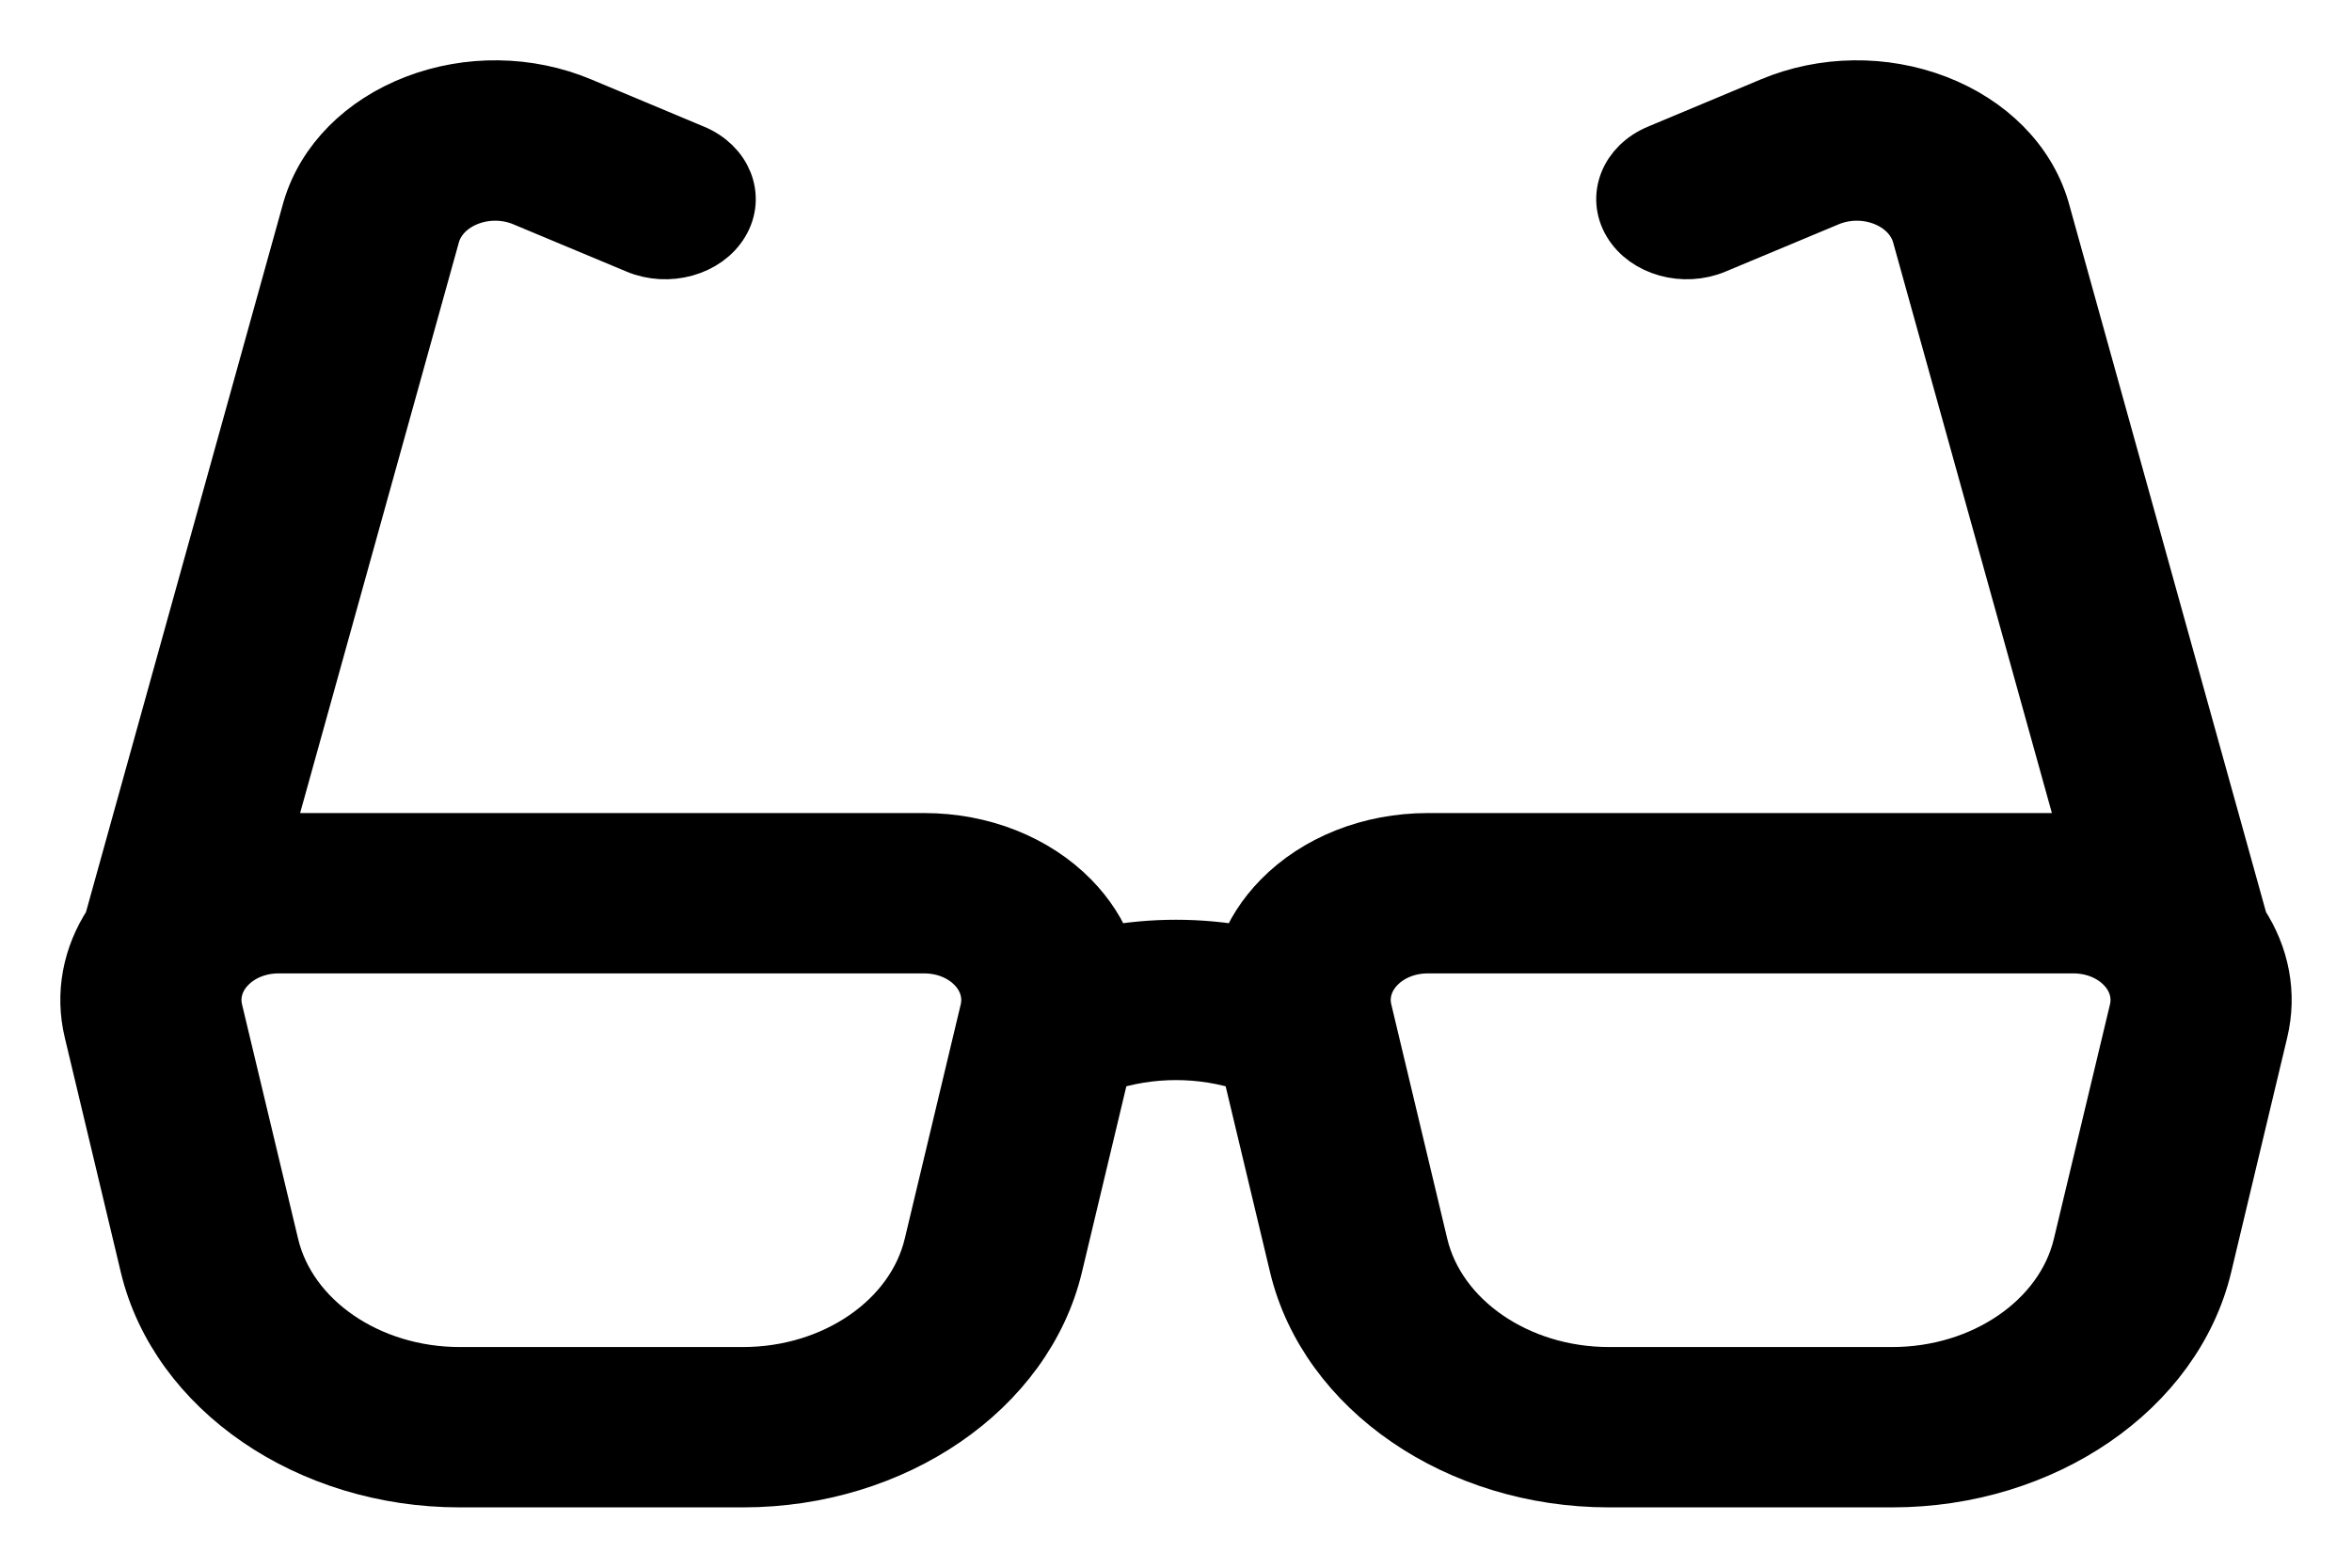
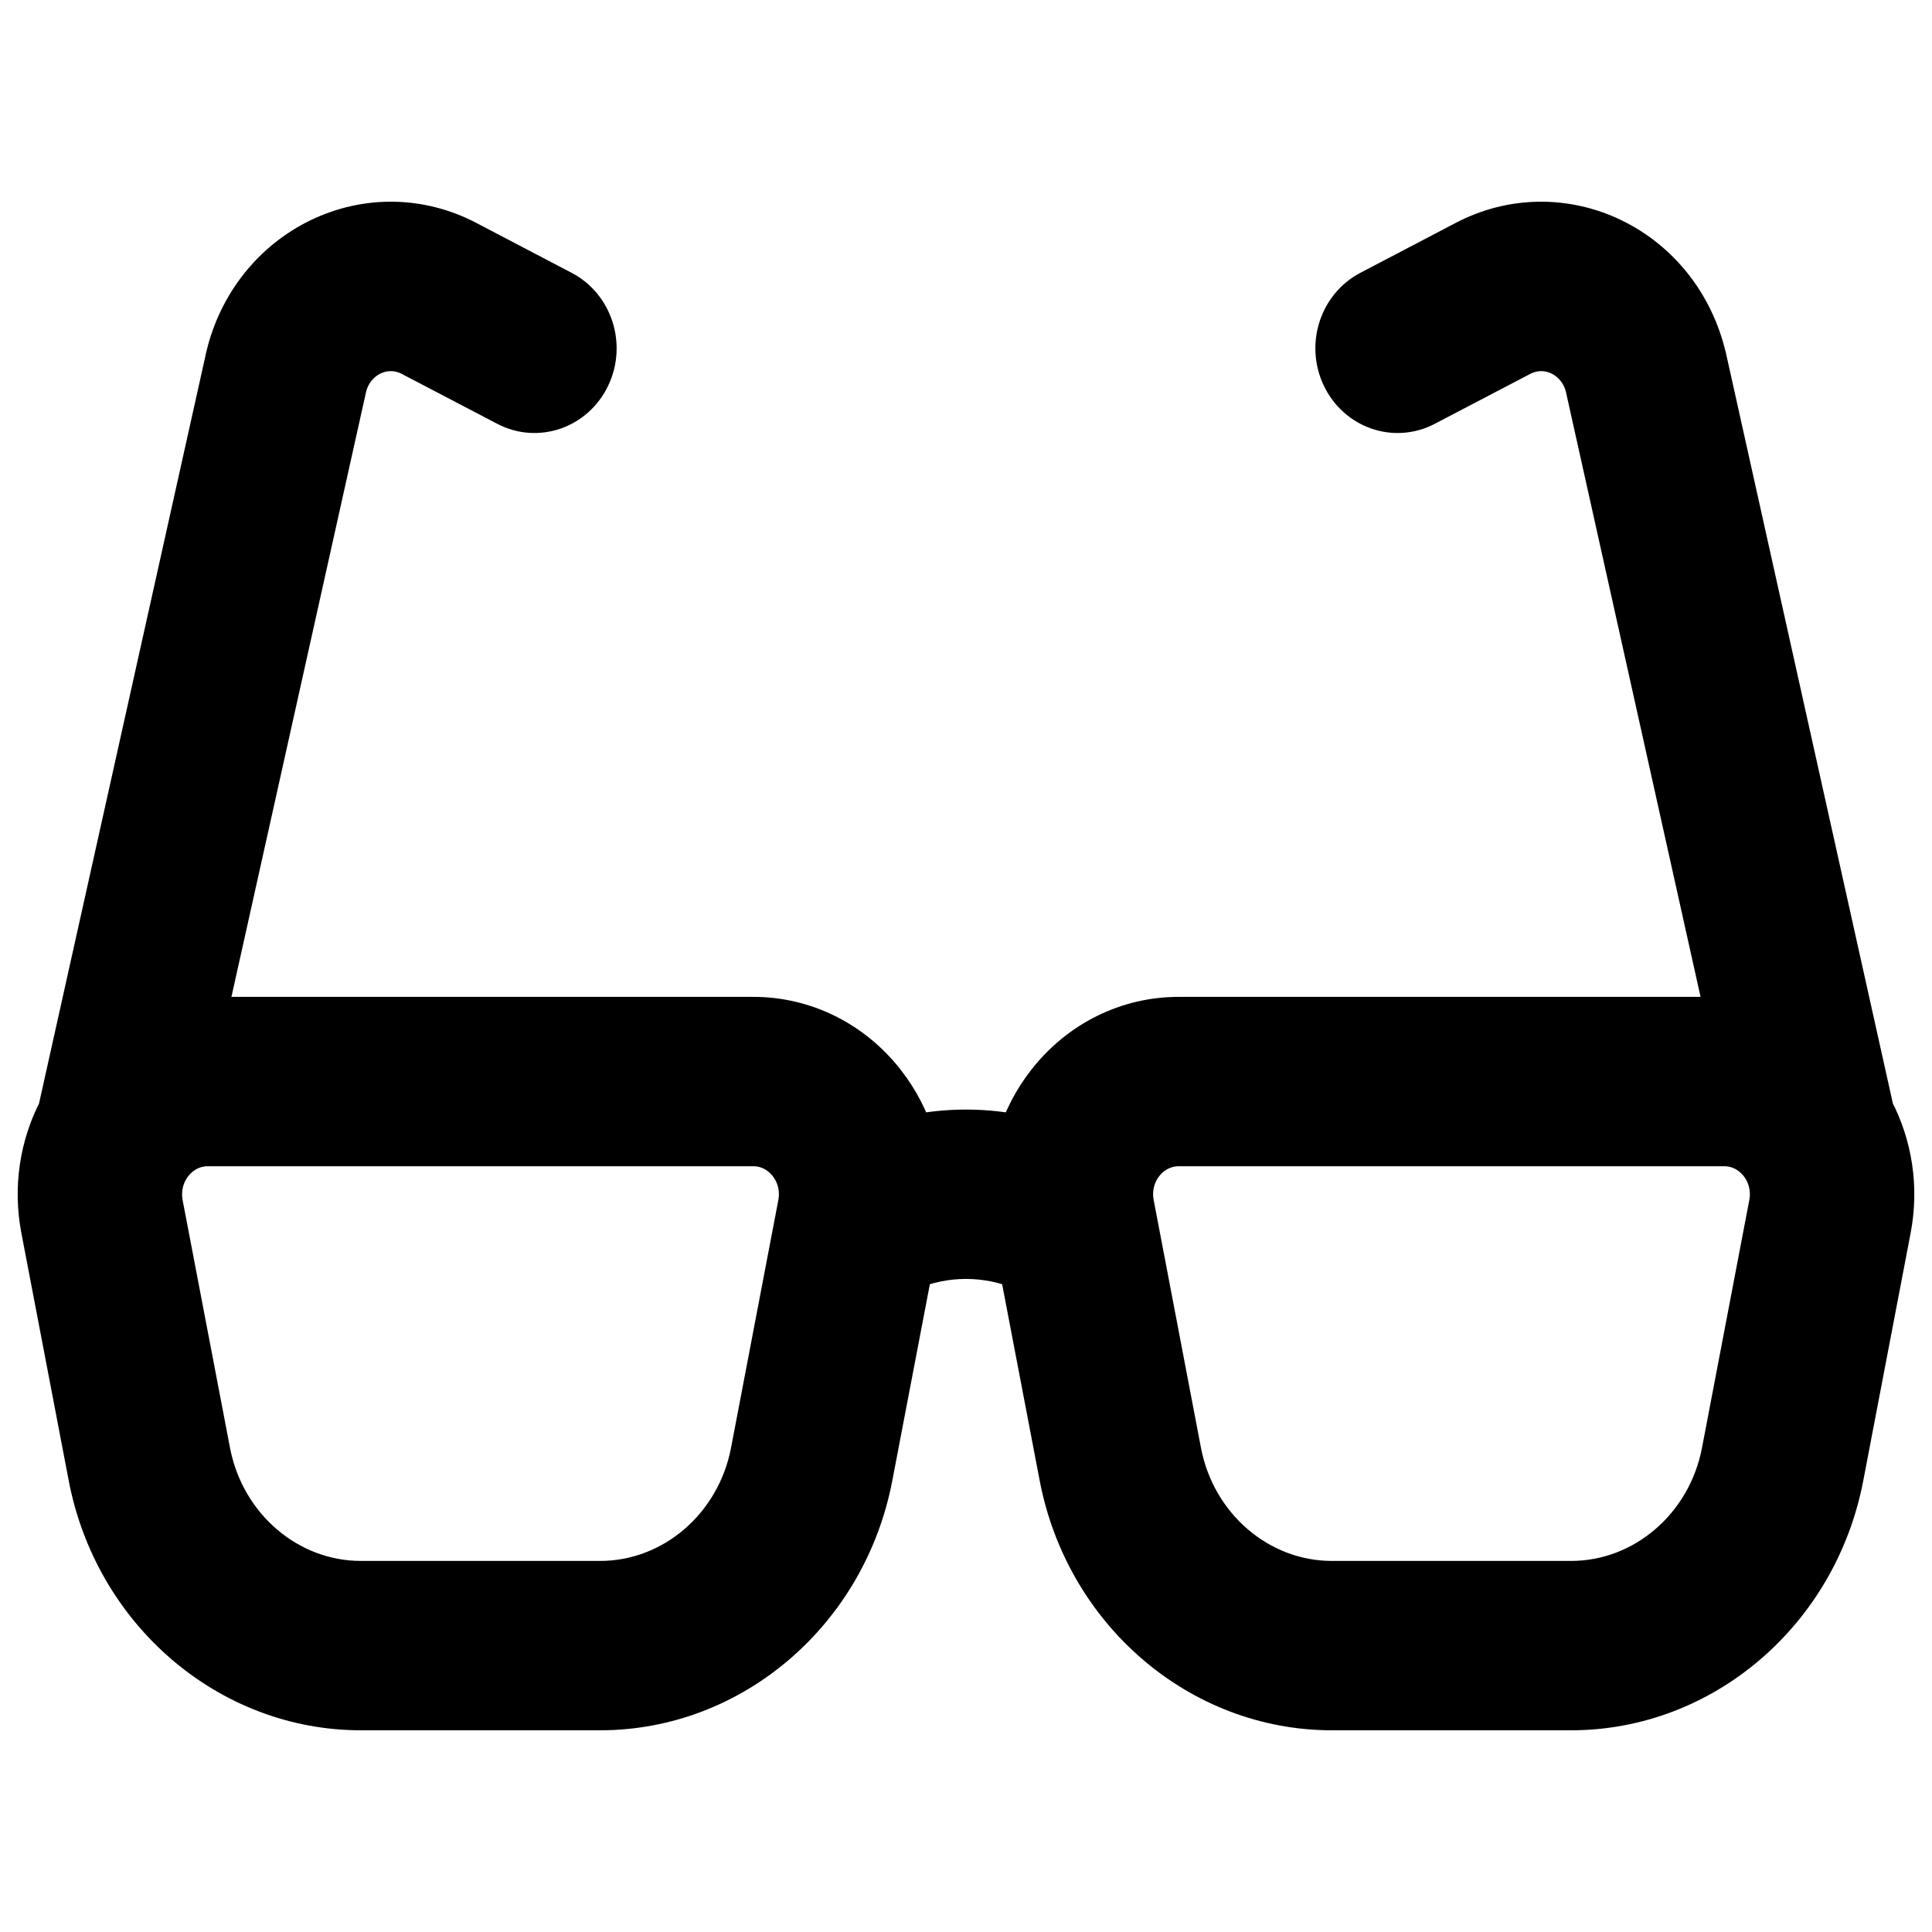
- <svg xmlns="http://www.w3.org/2000/svg" width="27" height="18" viewBox="0 0 27 18">
-   <path stroke="#000" stroke-width=".615" d="M25.729,10.599 L23.45,2.404 C23.449,2.401 23.448,2.397 23.447,2.394 C23.284,1.85 22.842,1.404 22.233,1.169 C21.625,0.935 20.932,0.944 20.333,1.195 L19.036,1.738 C18.675,1.889 18.528,2.257 18.709,2.56 C18.89,2.863 19.33,2.986 19.691,2.834 L20.988,2.292 C21.187,2.208 21.418,2.205 21.621,2.283 C21.823,2.361 21.969,2.508 22.025,2.688 L23.961,9.648 C23.908,9.645 23.856,9.643 23.802,9.643 L16.39,9.643 C15.729,9.643 15.11,9.888 14.691,10.316 C14.508,10.503 14.373,10.715 14.29,10.94 C13.77,10.844 13.23,10.844 12.71,10.94 C12.627,10.715 12.492,10.503 12.309,10.316 C11.89,9.888 11.271,9.643 10.61,9.643 L3.197,9.643 C3.144,9.643 3.092,9.645 3.039,9.648 L4.975,2.688 C5.03,2.508 5.177,2.361 5.379,2.283 C5.582,2.205 5.813,2.208 6.012,2.292 L7.309,2.834 C7.67,2.986 8.11,2.863 8.291,2.56 C8.472,2.257 8.325,1.889 7.964,1.738 L6.667,1.195 C6.068,0.944 5.375,0.935 4.767,1.169 C4.158,1.404 3.716,1.85 3.553,2.394 C3.552,2.397 3.551,2.401 3.55,2.404 L1.271,10.599 C1.024,10.975 0.94,11.413 1.043,11.843 L1.686,14.536 C2.027,15.964 3.538,17 5.277,17 L8.53,17 C10.27,17 11.78,15.964 12.121,14.536 L12.672,12.229 C13.202,12.049 13.798,12.049 14.328,12.229 L14.879,14.536 C15.22,15.964 16.73,17 18.47,17 L21.723,17 C23.462,17 24.973,15.964 25.314,14.536 L25.957,11.843 C26.06,11.413 25.976,10.975 25.729,10.599 Z M11.328,11.603 L10.685,14.295 C10.48,15.152 9.574,15.774 8.53,15.774 L5.277,15.774 C4.233,15.774 3.327,15.152 3.123,14.295 L2.479,11.602 C2.436,11.422 2.491,11.236 2.631,11.094 C2.771,10.951 2.977,10.869 3.197,10.869 L10.61,10.869 C10.83,10.869 11.037,10.951 11.176,11.094 C11.316,11.236 11.371,11.422 11.328,11.603 Z M24.521,11.603 L23.877,14.295 C23.673,15.152 22.766,15.774 21.723,15.774 L18.47,15.774 C17.426,15.774 16.52,15.152 16.315,14.295 L15.672,11.602 C15.629,11.422 15.684,11.236 15.824,11.094 C15.963,10.951 16.17,10.869 16.39,10.869 L23.802,10.869 C24.023,10.869 24.229,10.951 24.369,11.094 C24.509,11.236 24.564,11.422 24.521,11.603 Z" />
+ <svg xmlns="http://www.w3.org/2000/svg" width="21" height="21" viewBox="0 0 21 21">
+   <g fill="none" fill-rule="evenodd">
+     <rect width="21" height="21" />
+     <path fill="#000" fill-rule="nonzero" stroke="#000" stroke-width=".615" d="M20.283,12.099 L18.46,3.904 C18.459,3.901 18.458,3.897 18.457,3.894 C18.327,3.35 17.974,2.904 17.487,2.669 C17,2.435 16.445,2.444 15.966,2.695 L14.929,3.238 C14.64,3.389 14.522,3.757 14.667,4.06 C14.812,4.363 15.164,4.486 15.453,4.334 L16.49,3.792 C16.65,3.708 16.835,3.705 16.997,3.783 C17.158,3.861 17.276,4.008 17.32,4.188 L18.869,11.148 C18.827,11.145 18.784,11.143 18.742,11.143 L12.812,11.143 C12.283,11.143 11.788,11.388 11.453,11.816 C11.306,12.003 11.198,12.215 11.132,12.44 C10.716,12.344 10.284,12.344 9.868,12.44 C9.802,12.215 9.694,12.003 9.547,11.816 C9.212,11.388 8.716,11.143 8.188,11.143 L2.258,11.143 C2.215,11.143 2.173,11.145 2.131,11.148 L3.68,4.188 C3.724,4.008 3.842,3.861 4.003,3.783 C4.165,3.705 4.35,3.708 4.51,3.792 L5.547,4.334 C5.836,4.486 6.188,4.363 6.333,4.06 C6.478,3.757 6.36,3.389 6.071,3.238 L5.034,2.695 C4.554,2.444 4,2.435 3.513,2.669 C3.026,2.904 2.672,3.35 2.542,3.894 C2.542,3.897 2.541,3.901 2.54,3.904 L0.716,12.099 C0.519,12.475 0.452,12.913 0.534,13.343 L1.049,16.036 C1.322,17.464 2.53,18.5 3.922,18.5 L6.524,18.5 C7.916,18.5 9.124,17.464 9.397,16.036 L9.838,13.729 C10.262,13.549 10.738,13.549 11.162,13.729 L11.603,16.036 C11.876,17.464 13.084,18.5 14.476,18.5 L17.078,18.5 C18.47,18.5 19.678,17.464 19.951,16.036 L20.466,13.343 C20.548,12.913 20.481,12.475 20.283,12.099 Z M8.762,13.103 L8.248,15.795 C8.084,16.652 7.359,17.274 6.524,17.274 L3.922,17.274 C3.087,17.274 2.362,16.652 2.198,15.795 L1.683,13.102 C1.649,12.922 1.693,12.736 1.805,12.594 C1.917,12.451 2.082,12.369 2.258,12.369 L8.188,12.369 C8.364,12.369 8.529,12.451 8.641,12.594 C8.753,12.736 8.797,12.922 8.762,13.103 Z M19.316,13.103 L18.802,15.795 C18.638,16.652 17.913,17.274 17.078,17.274 L14.476,17.274 C13.641,17.274 12.916,16.652 12.752,15.795 L12.238,13.102 C12.203,12.922 12.247,12.736 12.359,12.594 C12.471,12.451 12.636,12.369 12.812,12.369 L18.742,12.369 C18.918,12.369 19.083,12.451 19.195,12.594 C19.307,12.736 19.351,12.922 19.316,13.103 Z" />
+   </g>
</svg>
